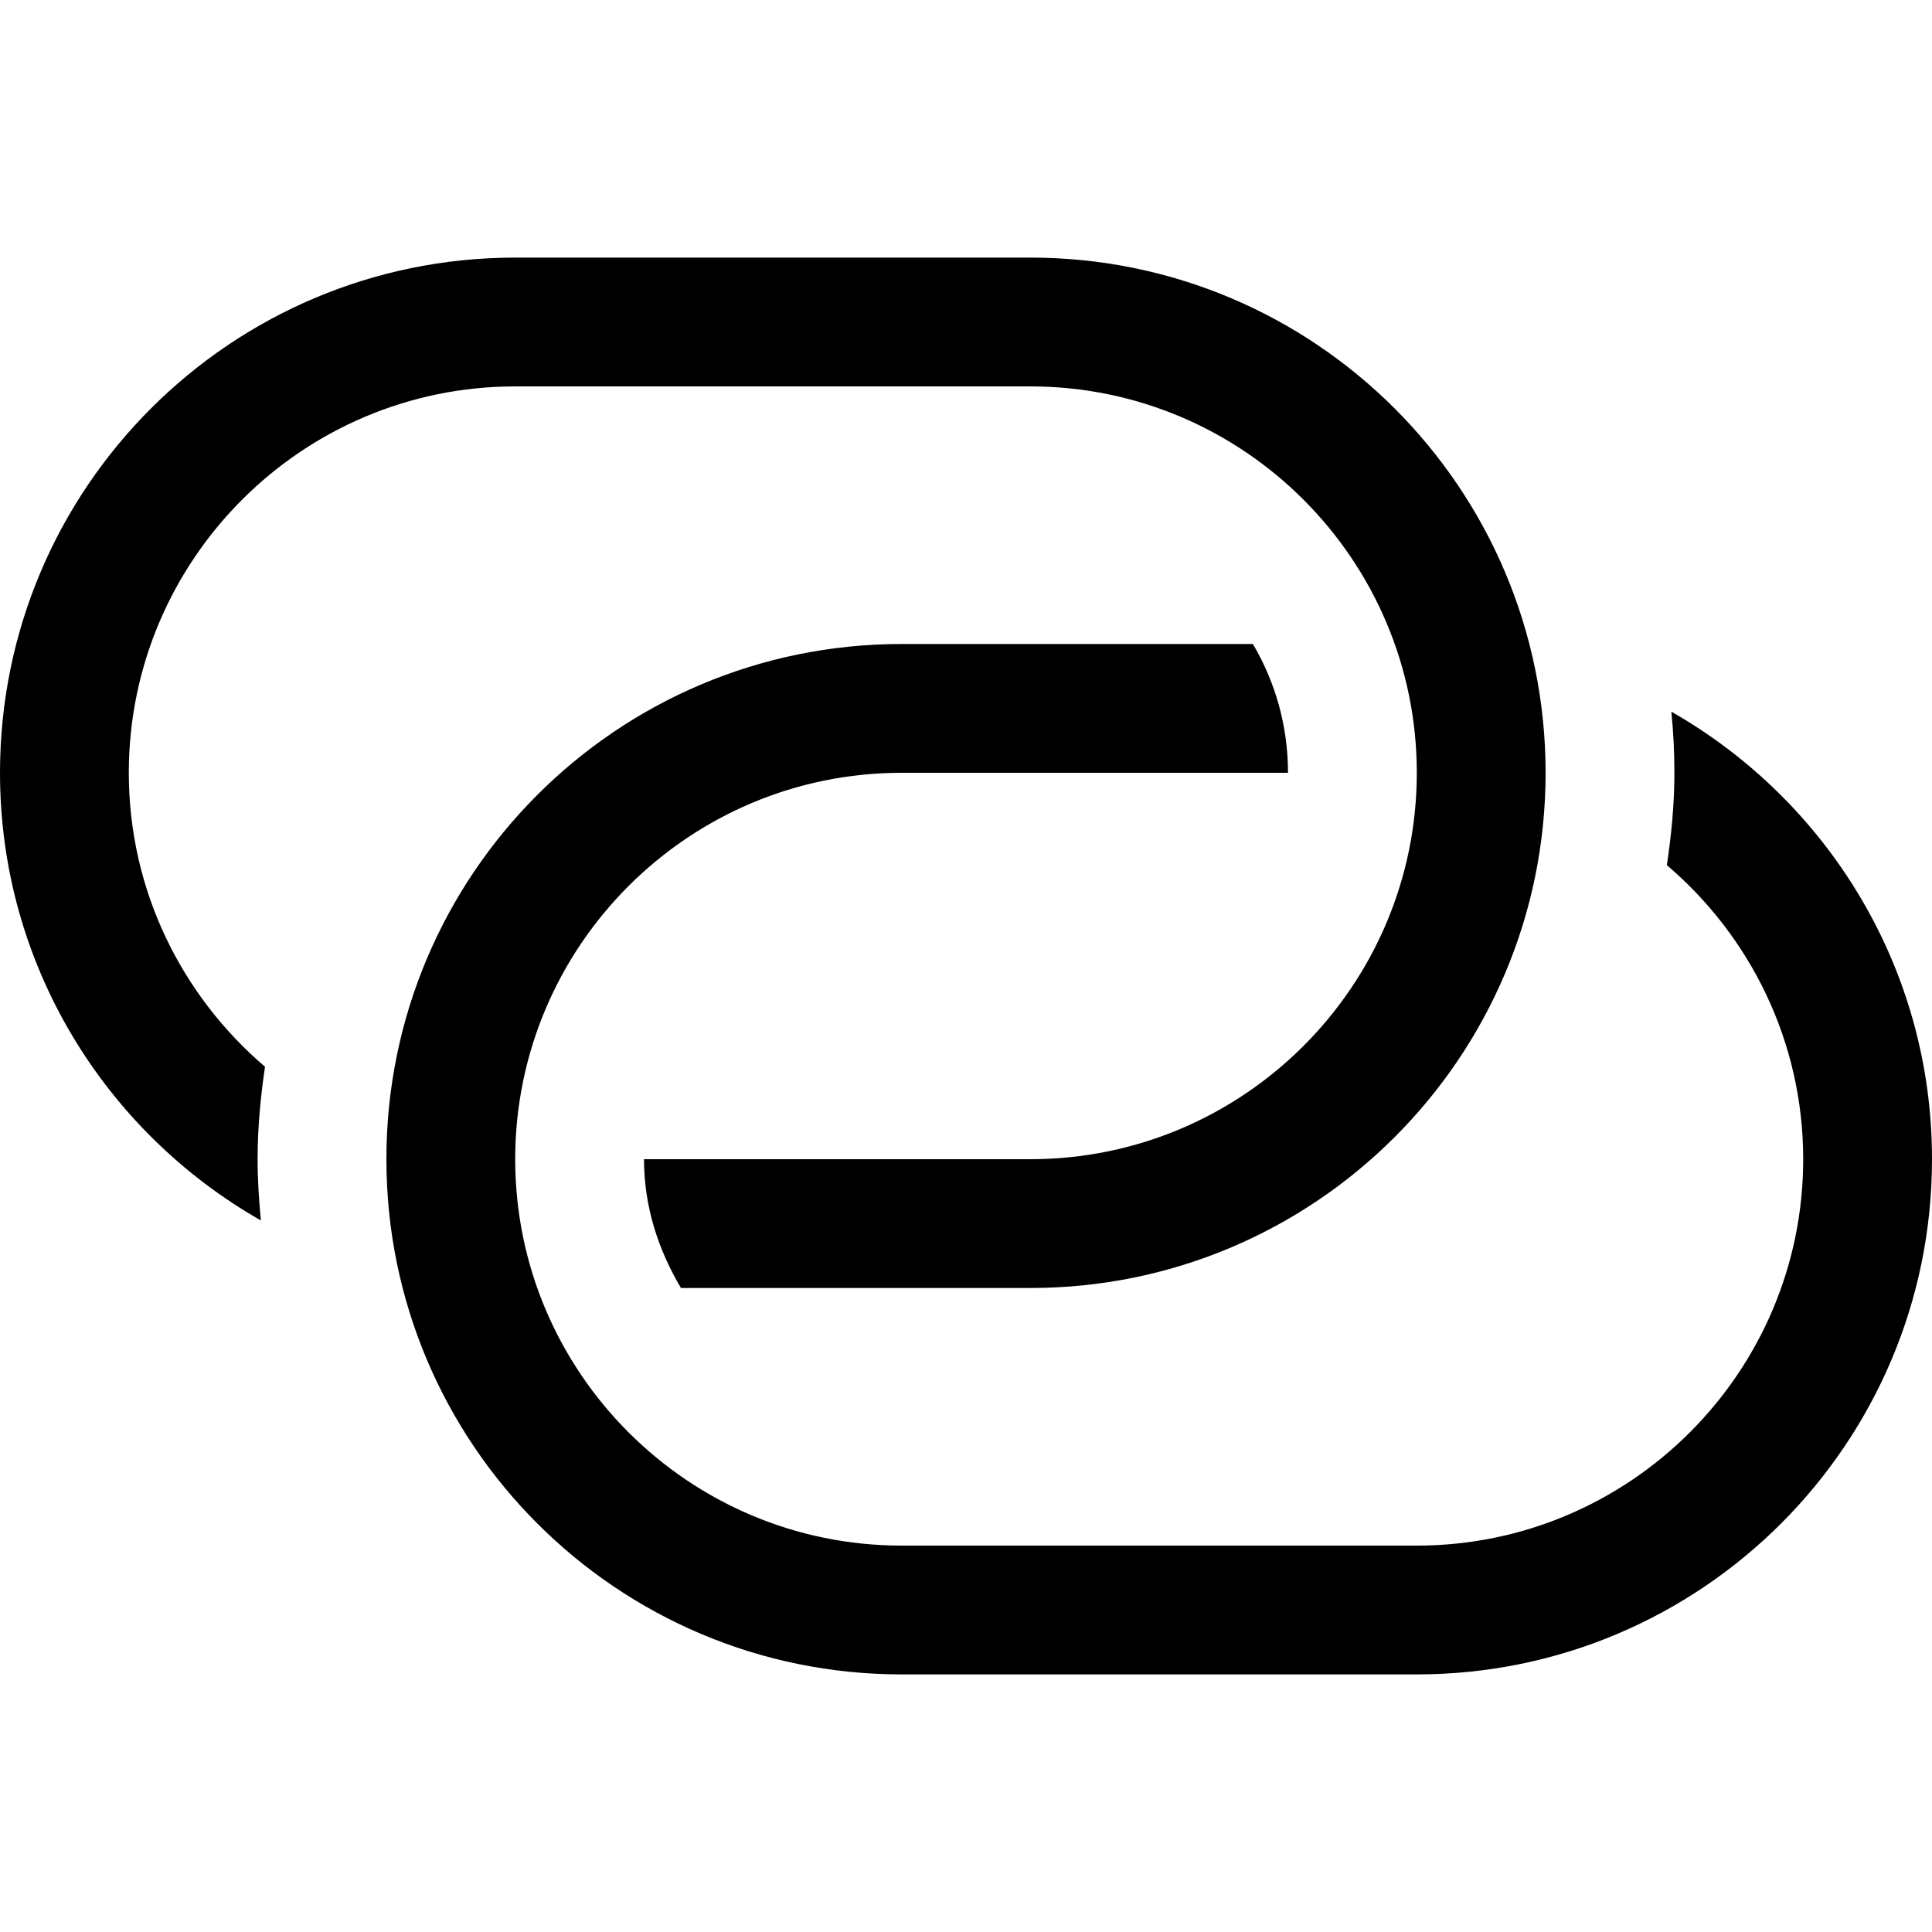
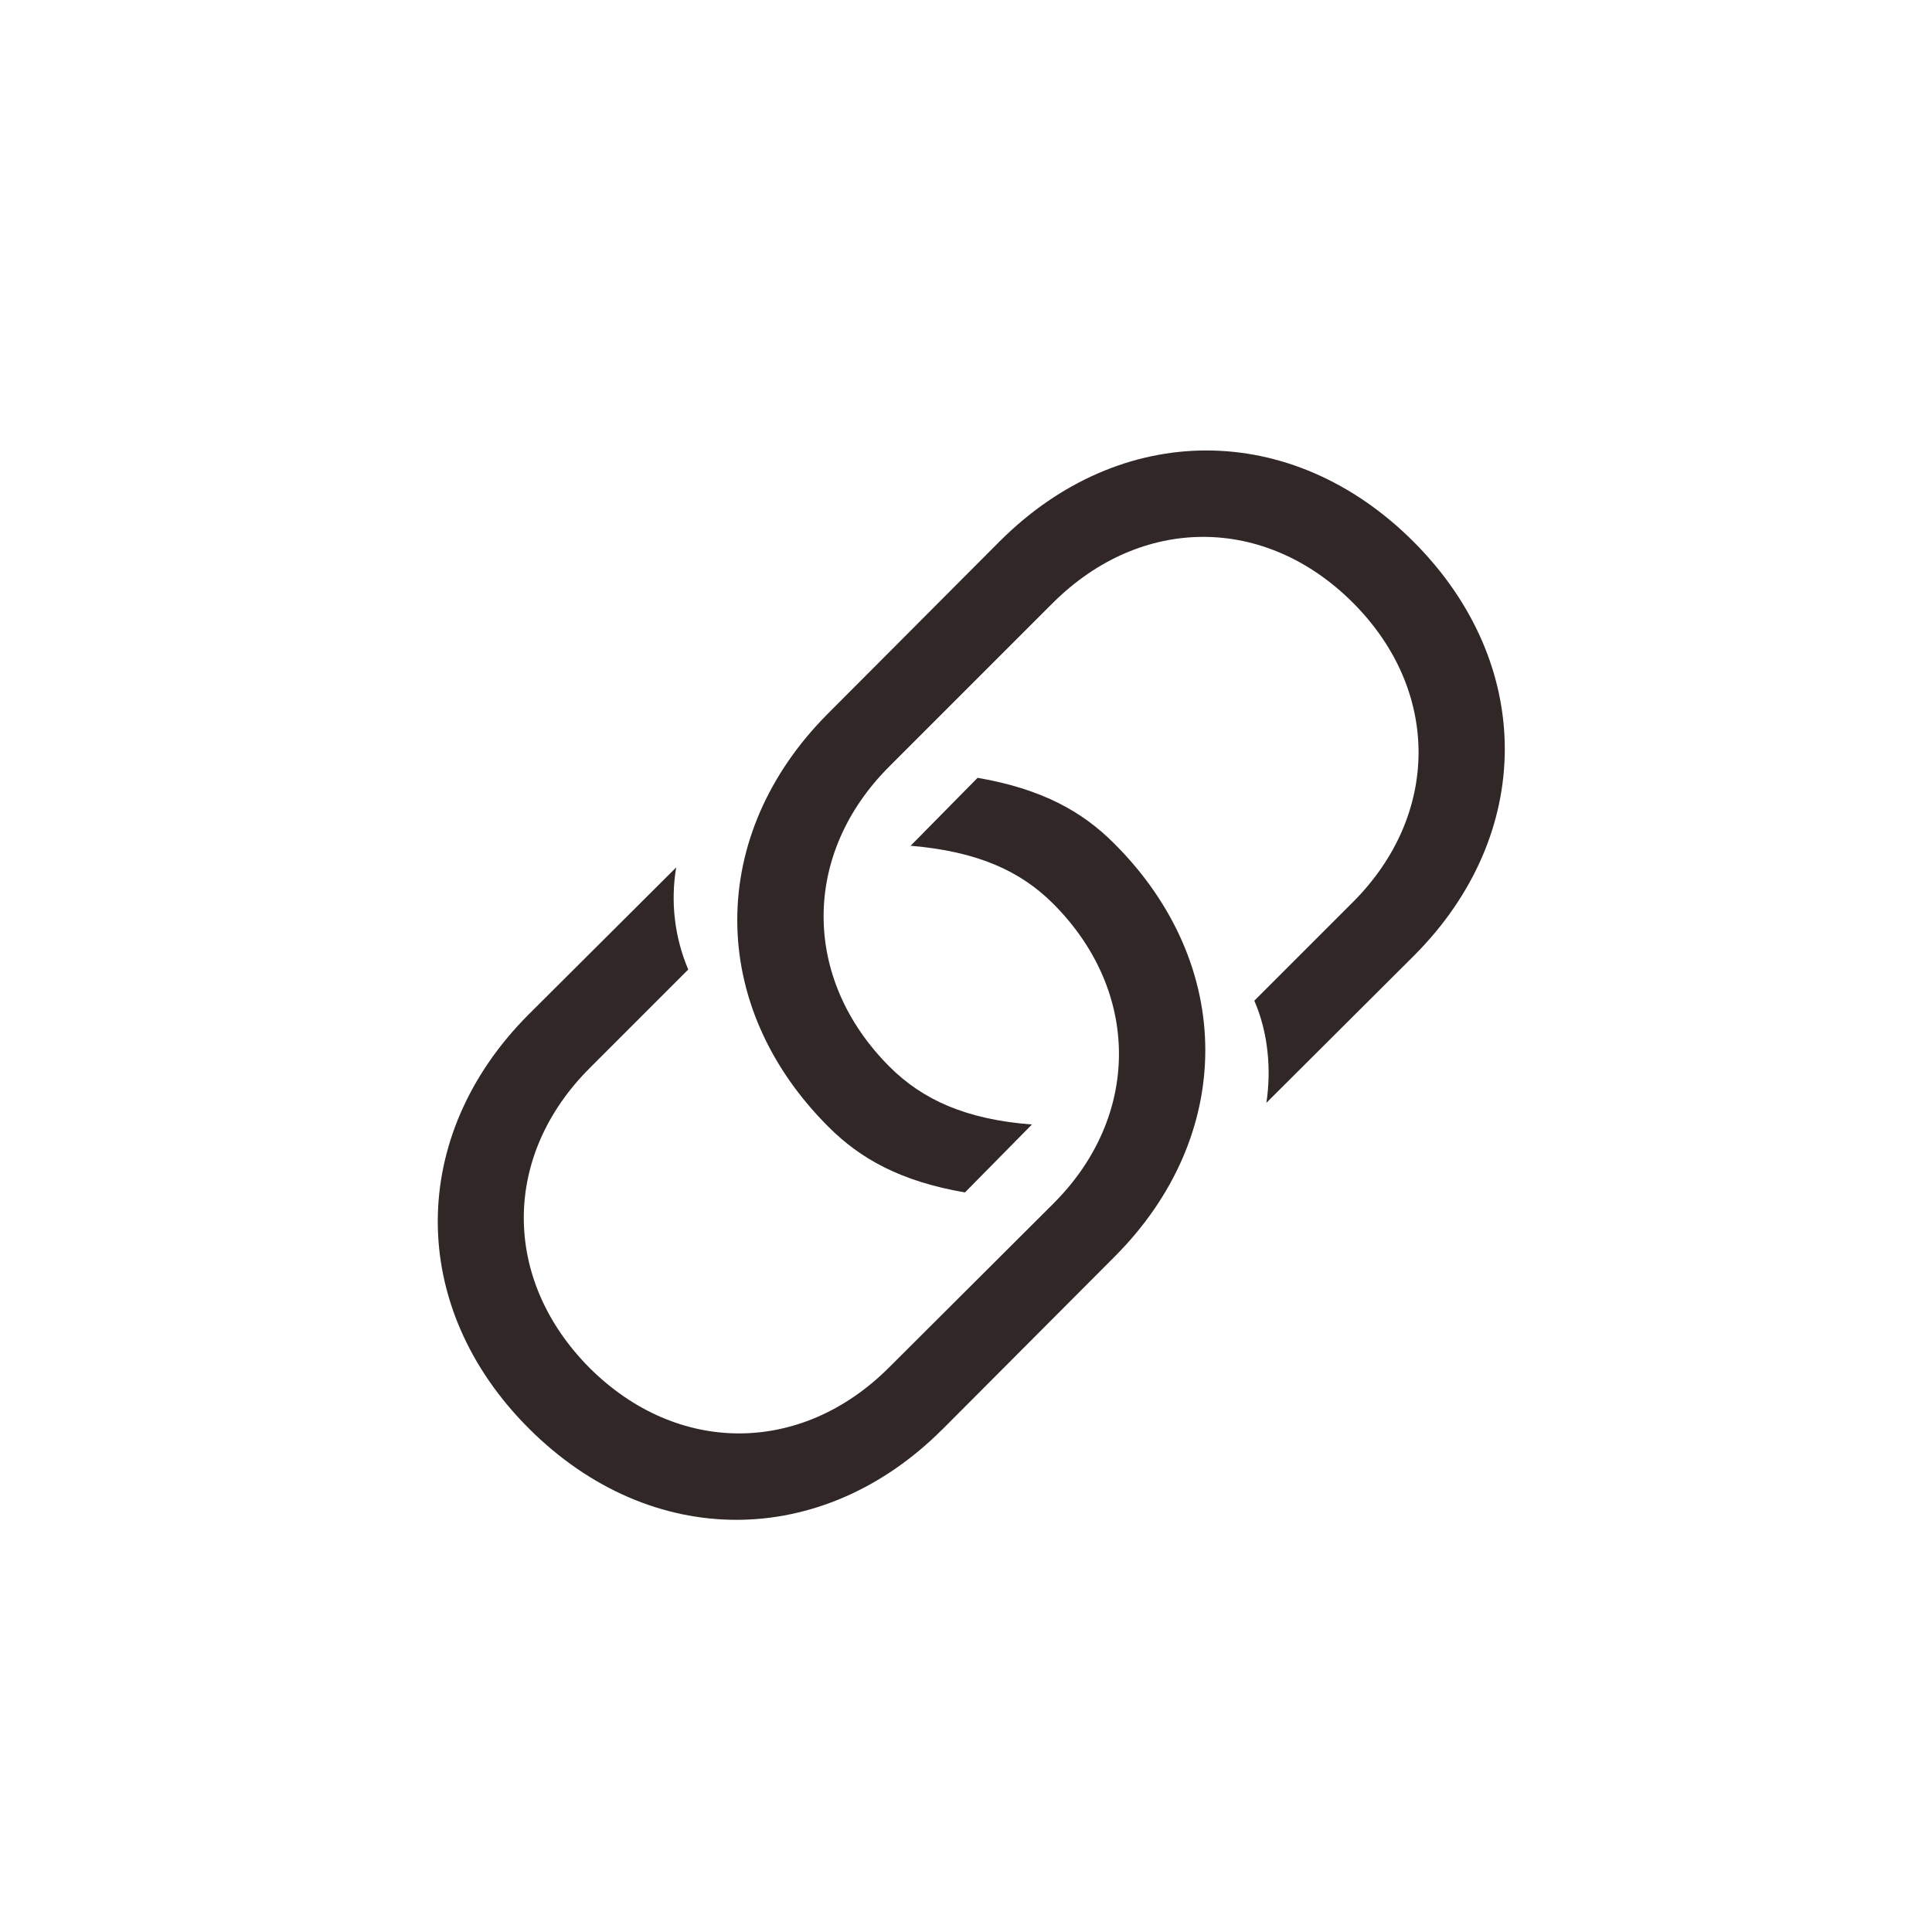
- <svg viewBox="0 0 30 30" class="link" style="width: 17px; height: 17px; display: block; fill: inherit; flex-shrink: 0; backface-visibility: hidden;">
-   <path d="M2,12c0-3.309,2.691-6,6-6h8c3.309,0,6,2.691,6,6s-2.691,6-6,6h-6c0,0.736,0.223,1.41,0.574,2H16c4.418,0,8-3.582,8-8 c0-4.418-3.582-8-8-8H8c-4.418,0-8,3.582-8,8c0,2.98,1.634,5.575,4.051,6.951C4.021,18.638,4,18.321,4,18 c0-0.488,0.046-0.967,0.115-1.436C2.823,15.462,2,13.827,2,12z M25.953,11.051C25.984,11.363,26,11.68,26,12 c0,0.489-0.047,0.965-0.117,1.434C27.176,14.536,28,16.172,28,18c0,3.309-2.691,6-6,6h-8c-3.309,0-6-2.691-6-6s2.691-6,6-6h6 c0-0.731-0.199-1.413-0.545-2H14c-4.418,0-8,3.582-8,8c0,4.418,3.582,8,8,8h8c4.418,0,8-3.582,8-8 C30,15.021,28.368,12.428,25.953,11.051z" />
+ <svg viewBox="0 0 30 30">
+   <path d="M14.984 18.516l1.04-1.055c-1.032-.078-1.704-.39-2.212-.898-1.367-1.368-1.359-3.305-.007-4.657l2.547-2.547c1.367-1.359 3.289-1.367 4.656 0 1.367 1.368 1.351 3.297 0 4.649l-1.531 1.531c.218.5.265 1.078.187 1.586l2.297-2.29c1.867-1.874 1.883-4.523-.008-6.42-1.898-1.9-4.555-1.884-6.43-.009l-2.664 2.672c-1.875 1.875-1.89 4.531.008 6.422.492.492 1.117.844 2.117 1.016zm-.351 3.68l2.672-2.68c1.875-1.875 1.89-4.532-.008-6.422-.492-.492-1.117-.844-2.117-1.016l-1.04 1.055c1.032.086 1.704.39 2.212.898 1.367 1.367 1.359 3.305.007 4.656l-2.554 2.547c-1.36 1.36-3.282 1.368-4.649.008-1.367-1.375-1.36-3.297 0-4.656l1.531-1.531a2.85 2.85 0 01-.187-1.586l-2.297 2.289c-1.867 1.875-1.883 4.531.008 6.422 1.898 1.898 4.555 1.883 6.422.015z" fill="#312727" fill-rule="nonzero" />
</svg>
